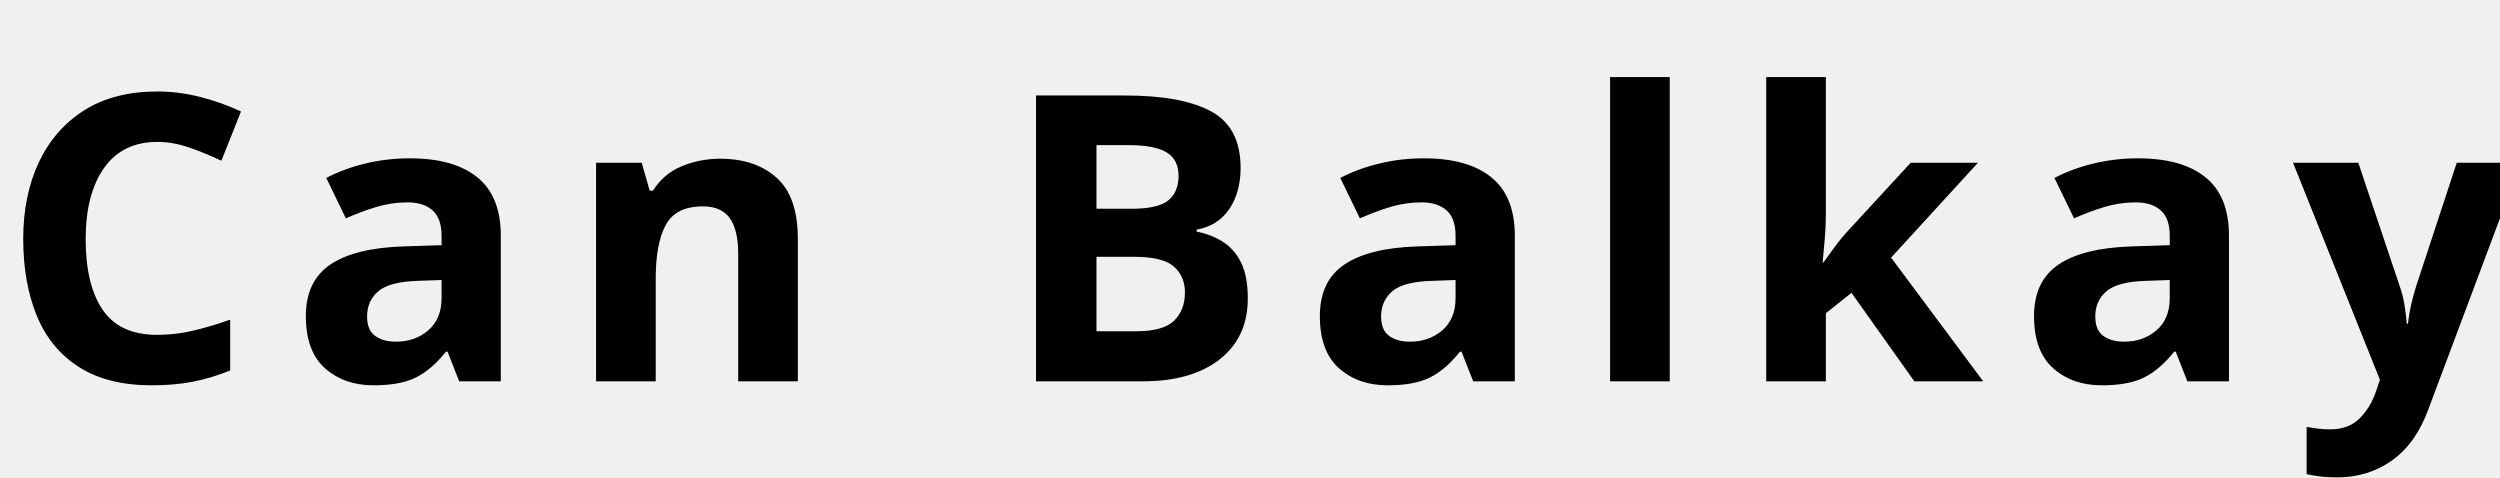
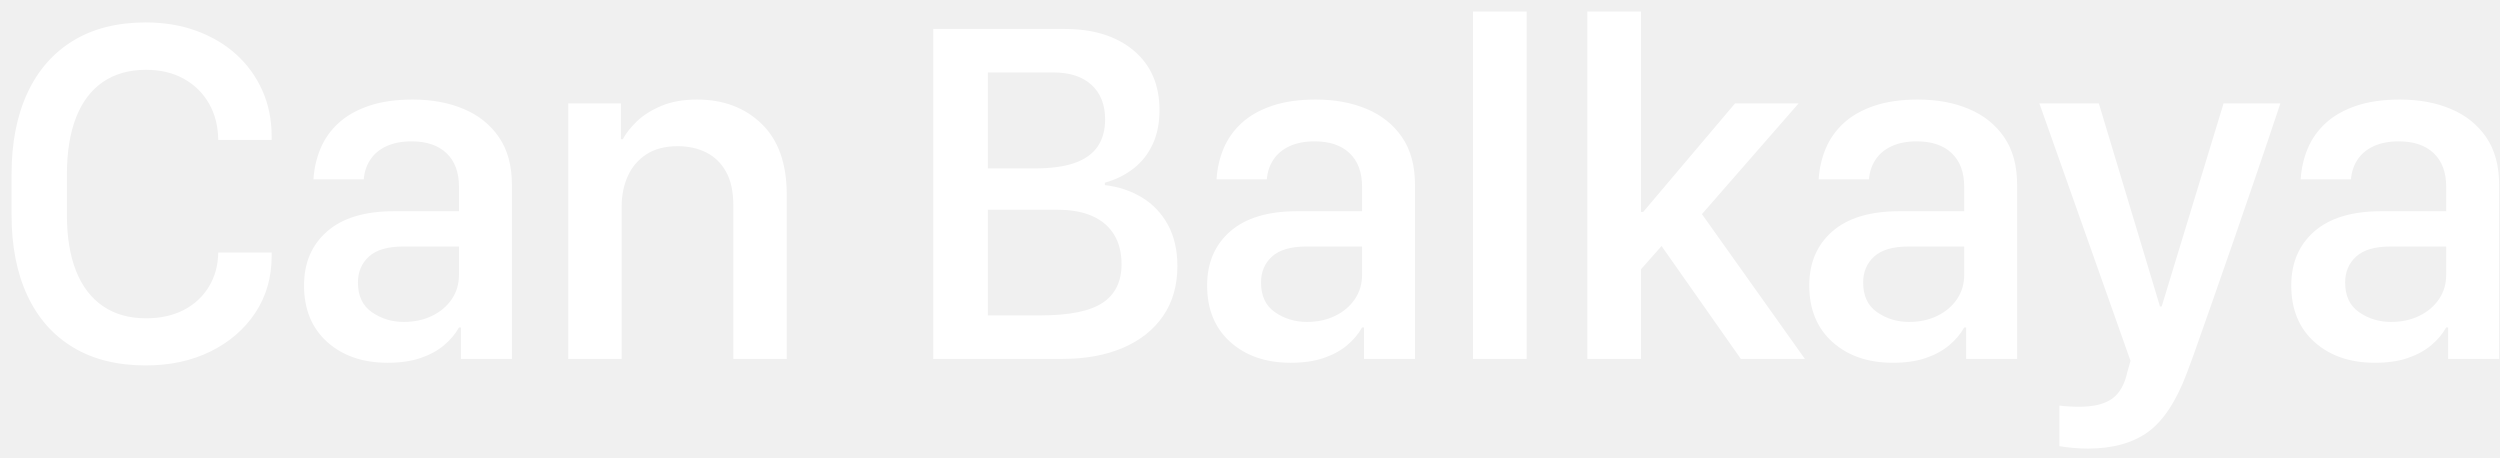
- <svg xmlns="http://www.w3.org/2000/svg" width="2498px" height="477px" viewBox="0 0 2498 477" version="1.1">
-   <g id="Icon/Header/Light" stroke="none" stroke-width="1" fill="none" fill-rule="evenodd" font-family="SFCompact-Bold, SF Compact" font-size="400" font-weight="bold" letter-spacing="34">
-     <text id="Can-Balkaya" fill="#000000">
-       <tspan x="0" y="381">Can Balkaya</tspan>
-     </text>
+ <svg xmlns="http://www.w3.org/2000/svg" width="202px" height="37px" viewBox="0 0 202 37" version="1.1">
+   <g id="Symbols" stroke="none" stroke-width="1" fill="none" fill-rule="evenodd">
+     <g id="Icon/Header/Light" transform="translate(-1, -9)" fill="#FFFFFF" fill-rule="nonzero">
+       <path d="M12.773,38.527 C14.74,38.527 16.488,38.15 18.018,37.395 C19.548,36.639 20.752,35.598 21.631,34.27 C22.51,32.941 22.949,31.418 22.949,29.699 L22.949,29.406 L22.949,29.406 L18.633,29.406 C18.62,30.435 18.369,31.353 17.881,32.16 C17.393,32.967 16.715,33.596 15.85,34.045 C14.984,34.494 13.965,34.719 12.793,34.719 C11.439,34.719 10.283,34.393 9.326,33.742 C8.369,33.091 7.643,32.144 7.148,30.9 C6.654,29.657 6.406,28.15 6.406,26.379 L6.406,23.098 C6.406,21.288 6.654,19.751 7.148,18.488 C7.643,17.225 8.369,16.268 9.326,15.617 C10.283,14.966 11.439,14.641 12.793,14.641 C13.965,14.641 14.984,14.882 15.85,15.363 C16.715,15.845 17.393,16.509 17.881,17.355 C18.369,18.202 18.62,19.185 18.633,20.305 L22.949,20.305 L22.949,20.012 L22.949,20.012 C22.949,18.658 22.695,17.417 22.188,16.291 C21.68,15.165 20.973,14.195 20.068,13.381 C19.163,12.567 18.092,11.936 16.855,11.486 C15.618,11.037 14.258,10.812 12.773,10.812 C10.482,10.812 8.529,11.304 6.914,12.287 C5.299,13.27 4.066,14.68 3.213,16.516 C2.36,18.352 1.934,20.546 1.934,23.098 L1.934,26.359 C1.934,28.885 2.36,31.06 3.213,32.883 C4.066,34.706 5.299,36.102 6.914,37.072 C8.529,38.042 10.482,38.527 12.773,38.527 Z M32.324,38.312 C33.34,38.312 34.222,38.186 34.971,37.932 C35.719,37.678 36.351,37.336 36.865,36.906 C37.38,36.477 37.786,35.995 38.086,35.461 L38.242,35.461 L38.242,38 L42.363,38 L42.363,23.938 C42.363,22.388 42.015,21.105 41.318,20.09 C40.622,19.074 39.671,18.312 38.467,17.805 C37.262,17.297 35.892,17.043 34.355,17.043 C32.988,17.043 31.807,17.212 30.811,17.551 C29.814,17.889 28.994,18.355 28.35,18.947 C27.705,19.54 27.22,20.227 26.895,21.008 C26.569,21.789 26.38,22.616 26.328,23.488 L30.391,23.488 C30.443,22.876 30.625,22.339 30.938,21.877 C31.25,21.415 31.686,21.057 32.246,20.803 C32.806,20.549 33.477,20.422 34.258,20.422 C35.469,20.422 36.41,20.741 37.08,21.379 C37.751,22.017 38.086,22.922 38.086,24.094 L38.086,26.066 L32.852,26.066 C30.482,26.066 28.675,26.61 27.432,27.697 C26.188,28.785 25.566,30.24 25.566,32.062 C25.566,33.99 26.191,35.513 27.441,36.633 C28.691,37.753 30.319,38.312 32.324,38.312 Z M33.633,35.012 C32.669,35.012 31.81,34.751 31.055,34.23 C30.299,33.71 29.922,32.909 29.922,31.828 C29.922,30.969 30.218,30.269 30.811,29.729 C31.403,29.188 32.331,28.918 33.594,28.918 L38.086,28.918 L38.086,31.203 C38.086,31.945 37.891,32.603 37.5,33.176 C37.109,33.749 36.579,34.198 35.908,34.523 C35.238,34.849 34.479,35.012 33.633,35.012 Z M51.23,38 L51.23,25.695 C51.23,24.784 51.396,23.96 51.729,23.225 C52.061,22.489 52.562,21.903 53.232,21.467 C53.903,21.031 54.746,20.812 55.762,20.812 C56.621,20.812 57.389,20.982 58.066,21.32 C58.743,21.659 59.277,22.18 59.668,22.883 C60.059,23.586 60.254,24.497 60.254,25.617 L60.254,38 L64.57,38 L64.57,24.738 C64.57,22.225 63.893,20.314 62.539,19.006 C61.185,17.697 59.447,17.043 57.324,17.043 C56.204,17.043 55.238,17.215 54.424,17.561 C53.61,17.906 52.949,18.326 52.441,18.82 C51.934,19.315 51.562,19.79 51.328,20.246 L51.172,20.246 L51.172,17.355 L46.914,17.355 L46.914,38 L51.23,38 Z M86.836,38 C88.698,38 90.326,37.704 91.719,37.111 C93.112,36.519 94.196,35.663 94.971,34.543 C95.745,33.423 96.133,32.076 96.133,30.5 C96.133,29.211 95.879,28.101 95.371,27.17 C94.863,26.239 94.167,25.503 93.281,24.963 C92.396,24.423 91.393,24.087 90.273,23.957 L90.273,23.762 C91.159,23.514 91.934,23.13 92.598,22.609 C93.262,22.089 93.776,21.434 94.141,20.646 C94.505,19.859 94.688,18.944 94.688,17.902 C94.688,15.858 93.994,14.253 92.607,13.088 C91.221,11.923 89.362,11.34 87.031,11.34 L76.406,11.34 L76.406,38 L86.836,38 Z M84.57,22.609 L80.82,22.609 L80.82,14.855 L86.113,14.855 C87.441,14.855 88.47,15.191 89.199,15.861 C89.928,16.532 90.293,17.46 90.293,18.645 C90.293,19.517 90.091,20.249 89.688,20.842 C89.284,21.434 88.662,21.877 87.822,22.17 C86.982,22.463 85.898,22.609 84.57,22.609 Z M85.059,34.484 L80.82,34.484 L80.82,25.949 L86.465,25.949 C87.572,25.949 88.509,26.122 89.277,26.467 C90.046,26.812 90.628,27.313 91.025,27.971 C91.423,28.628 91.621,29.419 91.621,30.344 C91.621,31.75 91.11,32.792 90.088,33.469 C89.066,34.146 87.389,34.484 85.059,34.484 Z M105.293,38.312 C106.309,38.312 107.191,38.186 107.939,37.932 C108.688,37.678 109.32,37.336 109.834,36.906 C110.348,36.477 110.755,35.995 111.055,35.461 L111.211,35.461 L111.211,38 L115.332,38 L115.332,23.938 C115.332,22.388 114.984,21.105 114.287,20.09 C113.59,19.074 112.64,18.312 111.436,17.805 C110.231,17.297 108.861,17.043 107.324,17.043 C105.957,17.043 104.775,17.212 103.779,17.551 C102.783,17.889 101.963,18.355 101.318,18.947 C100.674,19.54 100.189,20.227 99.863,21.008 C99.538,21.789 99.349,22.616 99.297,23.488 L103.359,23.488 C103.411,22.876 103.594,22.339 103.906,21.877 C104.219,21.415 104.655,21.057 105.215,20.803 C105.775,20.549 106.445,20.422 107.227,20.422 C108.438,20.422 109.378,20.741 110.049,21.379 C110.719,22.017 111.055,22.922 111.055,24.094 L111.055,26.066 L105.82,26.066 C103.451,26.066 101.644,26.61 100.4,27.697 C99.157,28.785 98.535,30.24 98.535,32.062 C98.535,33.99 99.16,35.513 100.41,36.633 C101.66,37.753 103.288,38.312 105.293,38.312 Z M106.602,35.012 C105.638,35.012 104.779,34.751 104.023,34.23 C103.268,33.71 102.891,32.909 102.891,31.828 C102.891,30.969 103.187,30.269 103.779,29.729 C104.372,29.188 105.299,28.918 106.562,28.918 L111.055,28.918 L111.055,31.203 C111.055,31.945 110.859,32.603 110.469,33.176 C110.078,33.749 109.548,34.198 108.877,34.523 C108.206,34.849 107.448,35.012 106.602,35.012 Z M124.355,38 L124.355,9.934 L120.02,9.934 L120.02,38 L124.355,38 Z M133.594,38 L133.594,30.754 L135.254,28.879 L141.66,38 L146.836,38 L138.516,26.301 L146.328,17.355 L141.191,17.355 L133.77,26.125 L133.594,26.125 L133.594,9.934 L129.258,9.934 L129.258,38 L133.594,38 Z M153.945,38.312 C154.961,38.312 155.843,38.186 156.592,37.932 C157.34,37.678 157.972,37.336 158.486,36.906 C159.001,36.477 159.408,35.995 159.707,35.461 L159.863,35.461 L159.863,38 L163.984,38 L163.984,23.938 C163.984,22.388 163.636,21.105 162.939,20.09 C162.243,19.074 161.292,18.312 160.088,17.805 C158.883,17.297 157.513,17.043 155.977,17.043 C154.609,17.043 153.428,17.212 152.432,17.551 C151.436,17.889 150.615,18.355 149.971,18.947 C149.326,19.54 148.841,20.227 148.516,21.008 C148.19,21.789 148.001,22.616 147.949,23.488 L152.012,23.488 C152.064,22.876 152.246,22.339 152.559,21.877 C152.871,21.415 153.307,21.057 153.867,20.803 C154.427,20.549 155.098,20.422 155.879,20.422 C157.09,20.422 158.031,20.741 158.701,21.379 C159.372,22.017 159.707,22.922 159.707,24.094 L159.707,26.066 L154.473,26.066 C152.103,26.066 150.296,26.61 149.053,27.697 C147.809,28.785 147.188,30.24 147.188,32.062 C147.188,33.99 147.812,35.513 149.062,36.633 C150.312,37.753 151.94,38.312 153.945,38.312 Z M155.254,35.012 C154.29,35.012 153.431,34.751 152.676,34.23 C151.921,33.71 151.543,32.909 151.543,31.828 C151.543,30.969 151.839,30.269 152.432,29.729 C153.024,29.188 153.952,28.918 155.215,28.918 L159.707,28.918 L159.707,31.203 C159.707,31.945 159.512,32.603 159.121,33.176 C158.73,33.749 158.2,34.198 157.529,34.523 C156.859,34.849 156.1,35.012 155.254,35.012 Z M169.688,45.246 C171.693,45.246 173.314,44.8 174.551,43.908 C175.788,43.016 176.836,41.431 177.695,39.152 L178.223,37.727 C178.678,36.438 179.176,35.025 179.717,33.488 C180.257,31.952 180.827,30.318 181.426,28.586 C182.025,26.854 182.646,25.048 183.291,23.166 C183.936,21.285 184.59,19.348 185.254,17.355 L180.664,17.355 L175.664,33.762 L175.527,33.762 L170.586,17.355 L165.781,17.355 L173.145,38.156 L172.891,39.055 C172.669,40.07 172.256,40.793 171.65,41.223 C171.045,41.652 170.156,41.867 168.984,41.867 C168.711,41.867 168.421,41.857 168.115,41.838 C167.809,41.818 167.572,41.796 167.402,41.77 L167.402,45.051 C167.702,45.103 168.063,45.148 168.486,45.188 C168.91,45.227 169.31,45.246 169.688,45.246 Z M192.891,38.312 C193.906,38.312 194.788,38.186 195.537,37.932 C196.286,37.678 196.917,37.336 197.432,36.906 C197.946,36.477 198.353,35.995 198.652,35.461 L198.809,35.461 L198.809,38 L202.93,38 L202.93,23.938 C202.93,22.388 202.581,21.105 201.885,20.09 C201.188,19.074 200.238,18.312 199.033,17.805 C197.829,17.297 196.458,17.043 194.922,17.043 C193.555,17.043 192.373,17.212 191.377,17.551 C190.381,17.889 189.561,18.355 188.916,18.947 C188.271,19.54 187.786,20.227 187.461,21.008 C187.135,21.789 186.947,22.616 186.895,23.488 L190.957,23.488 C191.009,22.876 191.191,22.339 191.504,21.877 C191.816,21.415 192.253,21.057 192.812,20.803 C193.372,20.549 194.043,20.422 194.824,20.422 C196.035,20.422 196.976,20.741 197.646,21.379 C198.317,22.017 198.652,22.922 198.652,24.094 L198.652,26.066 L193.418,26.066 C191.048,26.066 189.242,26.61 187.998,27.697 C186.755,28.785 186.133,30.24 186.133,32.062 C186.133,33.99 186.758,35.513 188.008,36.633 C189.258,37.753 190.885,38.312 192.891,38.312 Z M194.199,35.012 C193.236,35.012 192.376,34.751 191.621,34.23 C190.866,33.71 190.488,32.909 190.488,31.828 C190.488,30.969 190.785,30.269 191.377,29.729 C191.969,29.188 192.897,28.918 194.16,28.918 L198.652,28.918 L198.652,31.203 C198.652,31.945 198.457,32.603 198.066,33.176 C197.676,33.749 197.145,34.198 196.475,34.523 C195.804,34.849 195.046,35.012 194.199,35.012 Z" id="CanBalkaya" />
+     </g>
  </g>
</svg>
